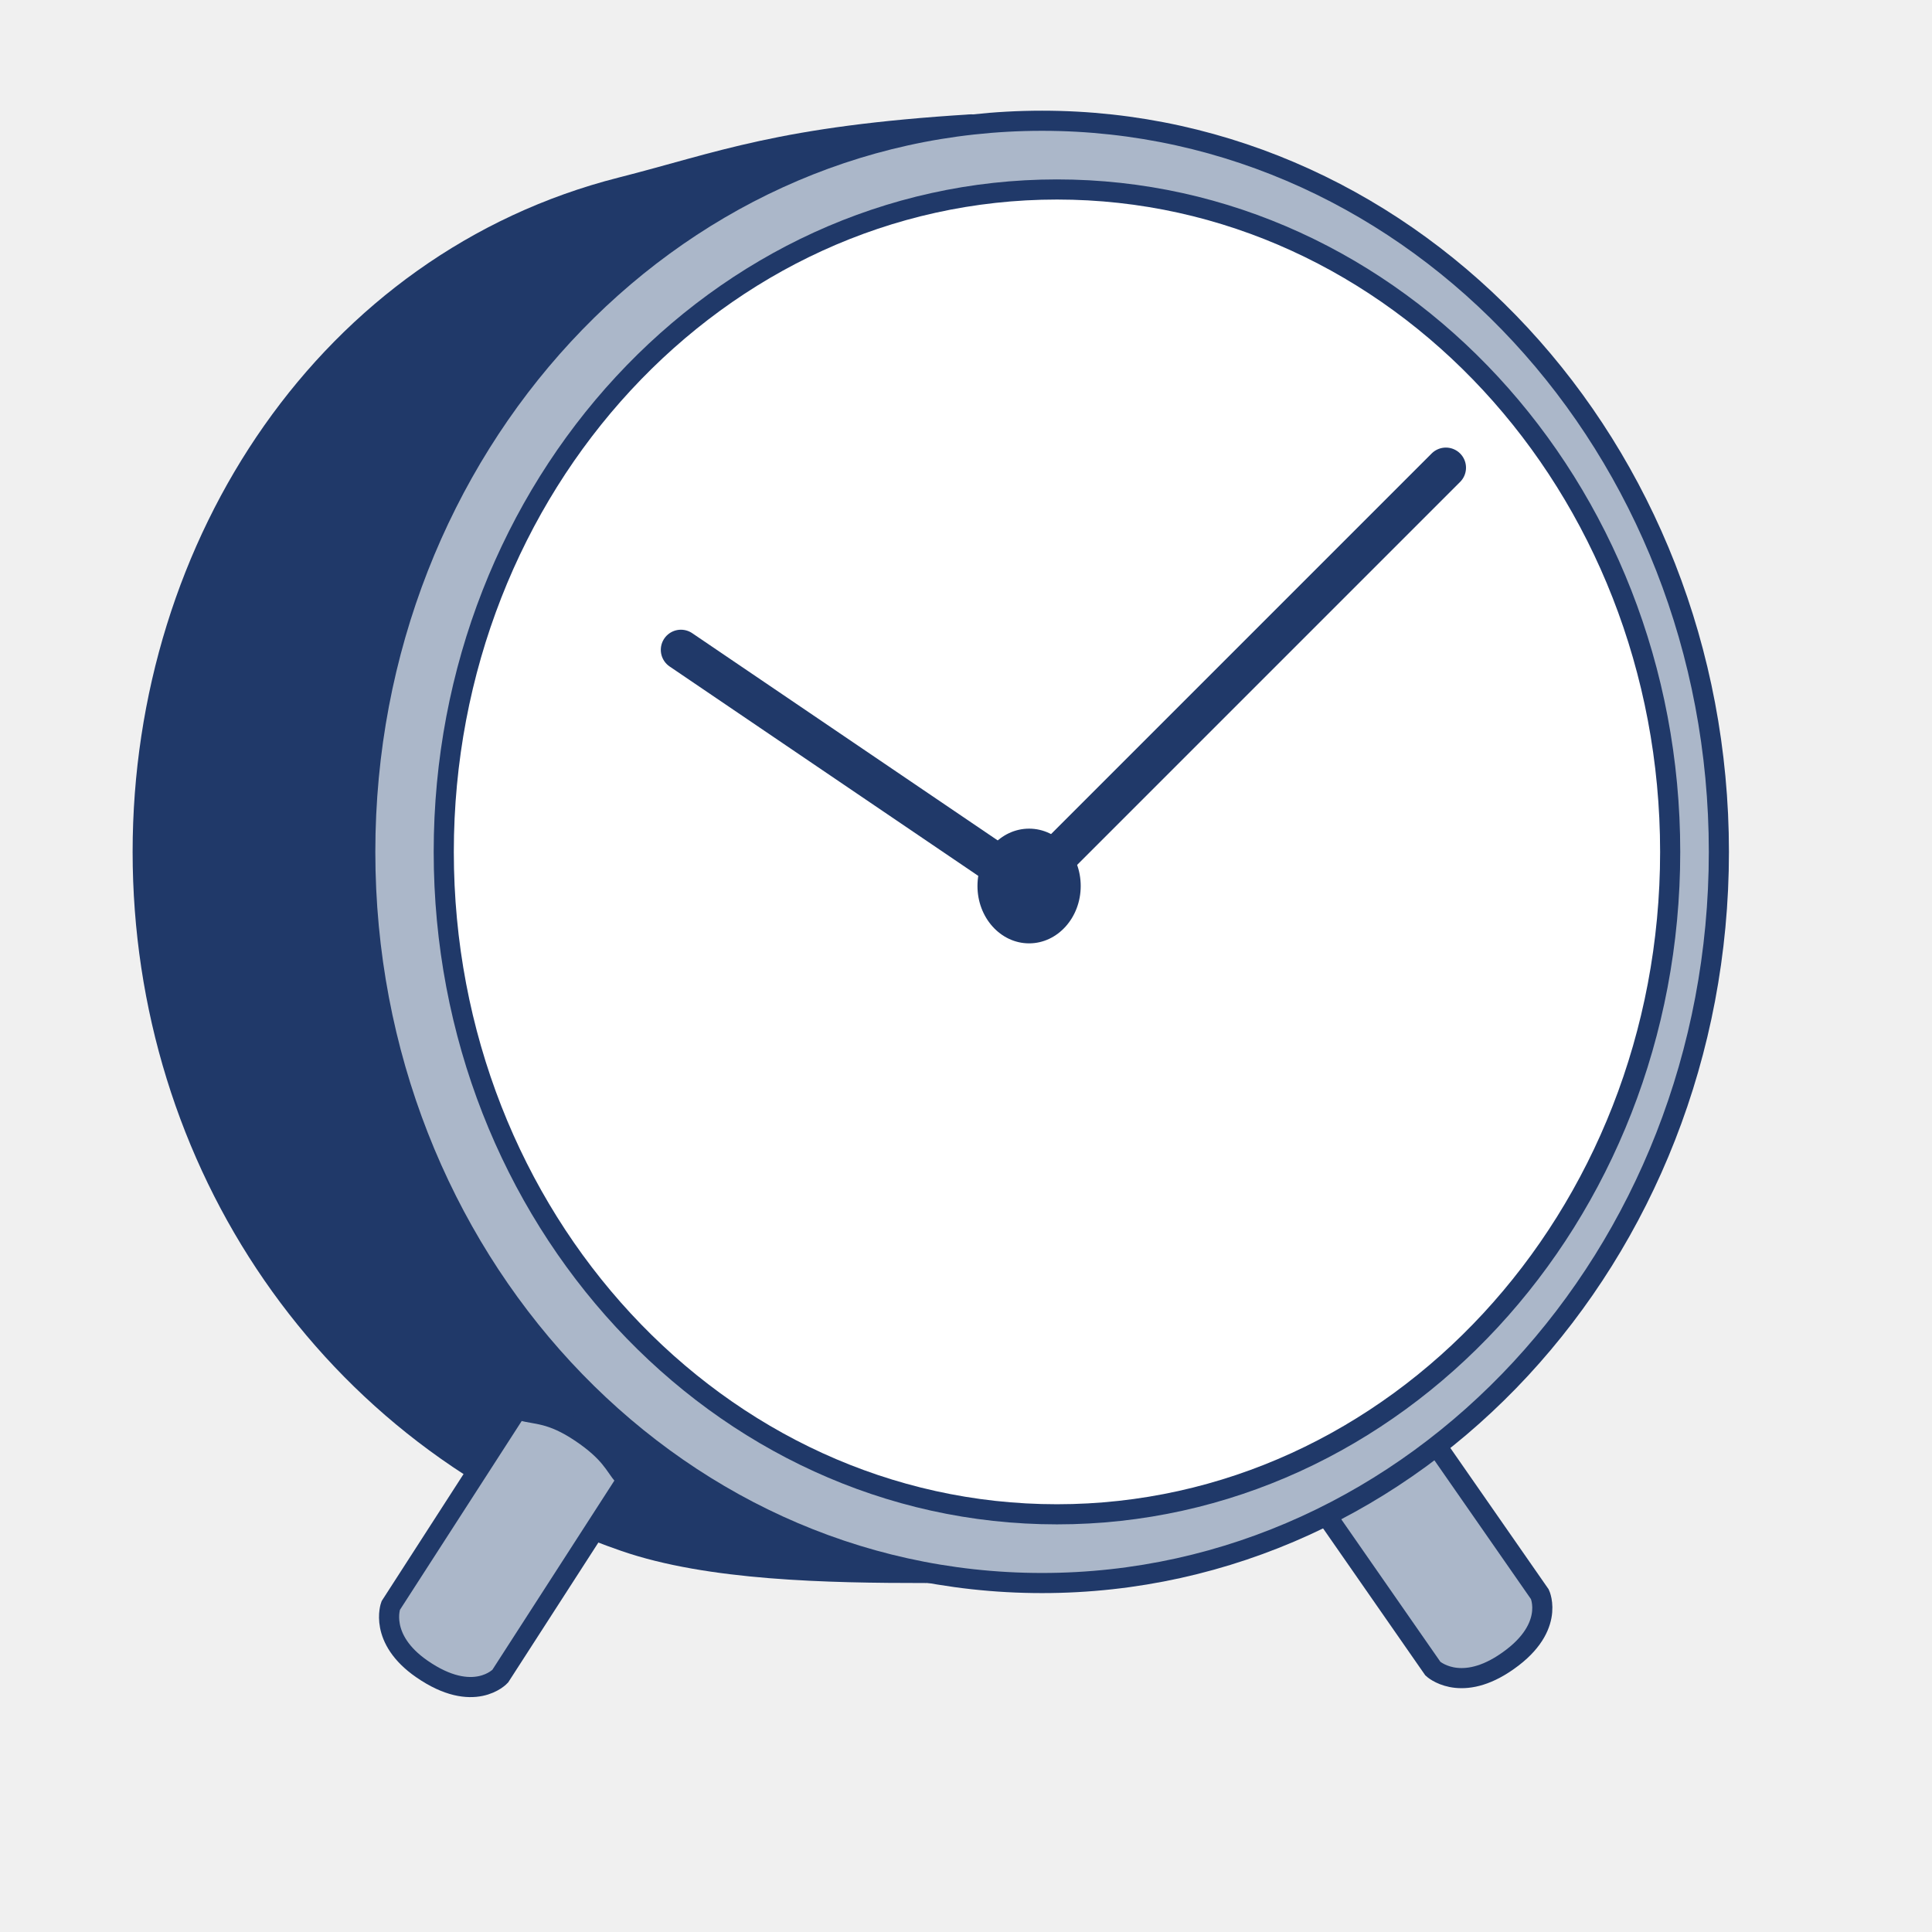
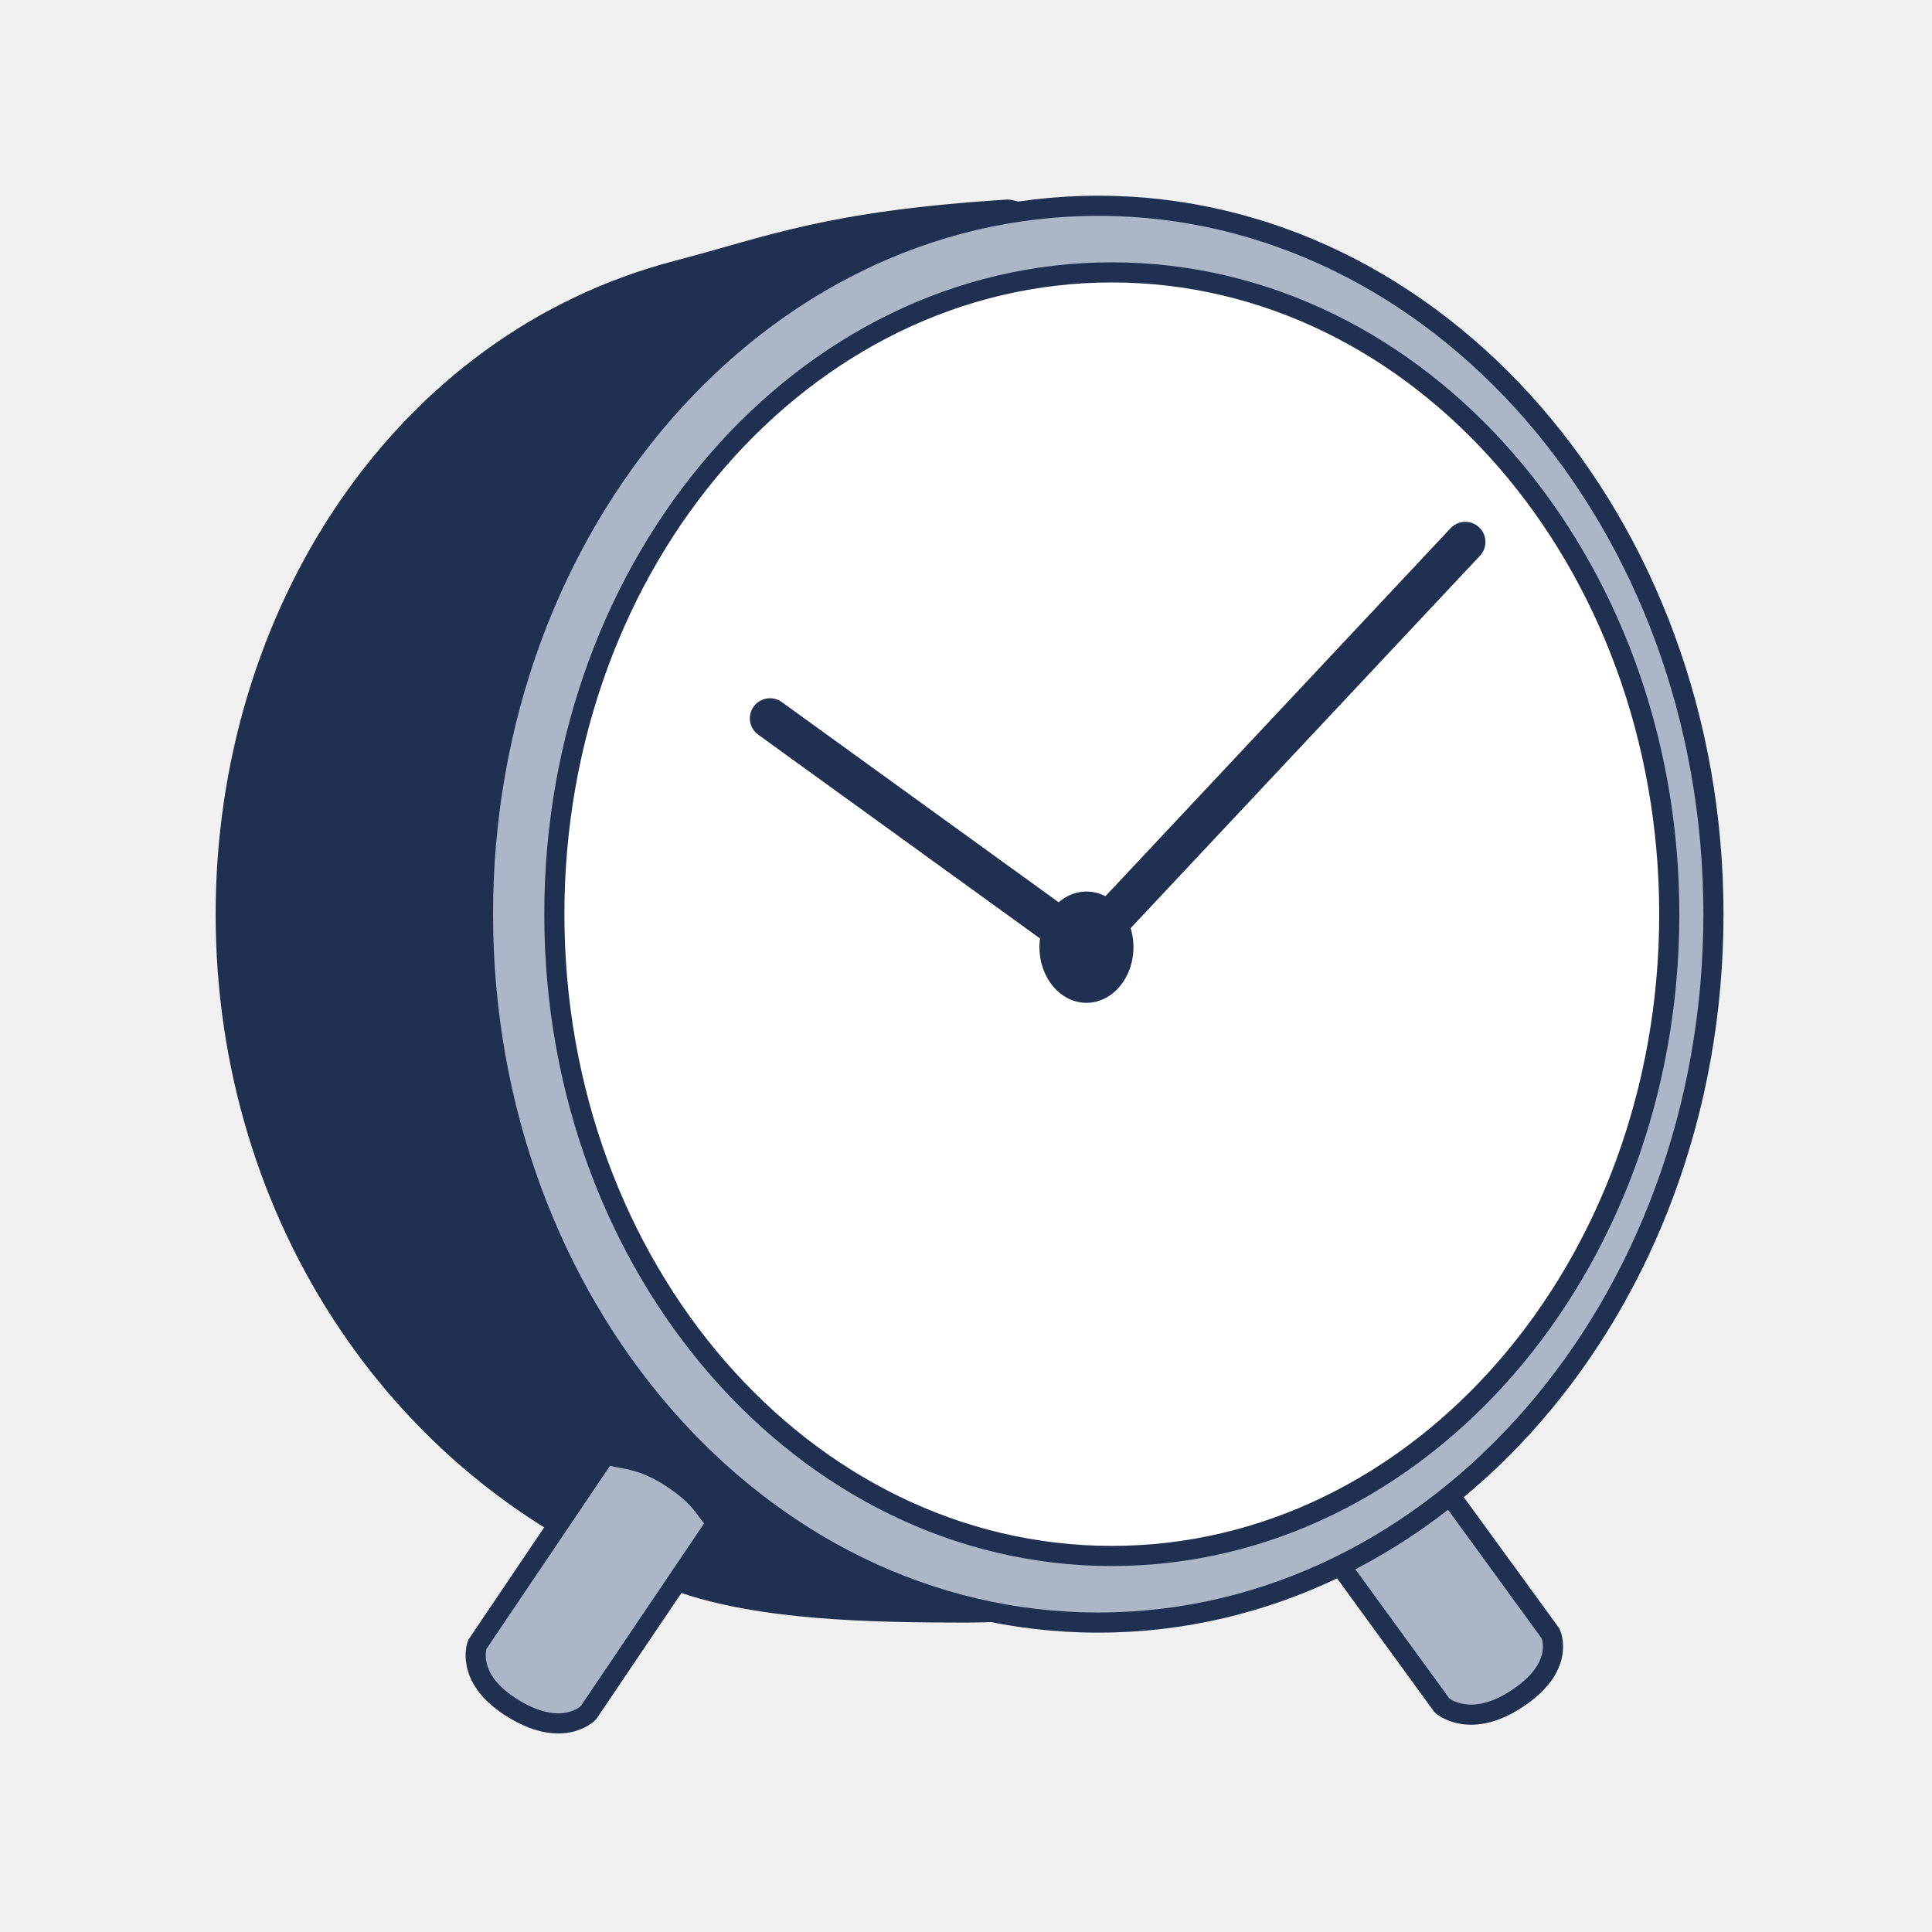
<svg xmlns="http://www.w3.org/2000/svg" id="Icons" viewBox="0 0 192 192">
  <defs>
    <style>
      .cls-1 {
-         fill: none;
-         stroke-linecap: round;
-         stroke-width: 4px;
+         fill: #fff;
      }

      .cls-1, .cls-2, .cls-3 {
-         stroke: #203969;
+         stroke: #1f3051;
        stroke-miterlimit: 10;
      }

-       .cls-2 {
-         fill: #fff;
-       }
- 
-       .cls-2, .cls-3 {
+       .cls-1, .cls-3 {
        stroke-width: 2px;
      }

      .cls-4 {
-         fill: #203969;
+         fill: #1f3051;
        stroke-width: 0px;
+       }
+ 
+       .cls-2 {
+         fill: none;
+         stroke-linecap: round;
+         stroke-width: 4px;
      }

      .cls-3 {
        fill: #abb7c9;
      }
    </style>
  </defs>
-   <path class="cls-3" d="m140.08,139.81c-.18-.26-.51-.37-.81-.27-1.26.42-2.61.29-5.58,2.28s-3.35,3.48-4.21,4.54c-.2.25-.21.59-.03.85l12.95,18.62s2.58,2.4,7.01-.47c5.27-3.42,3.62-6.92,3.62-6.92l-12.95-18.62Z" />
-   <path class="cls-4" d="m170.82,84.66c0,40.13-35.29,72.66-78.82,72.66-9.72,0-21.66-.22-30.25-3.19-29.9-10.32-48.57-38.3-48.57-69.47S31.98,25.15,61.46,17.65c9.89-2.51,15.84-5.11,35.05-6.29,4.18-.26,74.3,33.17,74.3,73.29Z" />
-   <ellipse class="cls-3" cx="103.56" cy="84.66" rx="67.26" ry="72.66" />
-   <ellipse class="cls-2" cx="105.04" cy="84.66" rx="60.94" ry="65.83" />
-   <path class="cls-3" d="m62.01,147.51c.17-.27.15-.61-.06-.85-.87-1.01-1.26-2.3-4.23-4.3s-4.5-1.77-5.8-2.16c-.3-.09-.63.03-.8.3l-12.29,19.06s-1.24,3.3,3.1,6.3c5.16,3.57,7.78.72,7.78.72l12.29-19.06Z" />
-   <line class="cls-1" x1="67.67" y1="64.58" x2="102.9" y2="88.48" />
-   <line class="cls-1" x1="143.69" y1="46.48" x2="103.56" y2="86.61" />
-   <ellipse class="cls-4" cx="102.27" cy="88.05" rx="5.13" ry="5.7" />
+   <g id="Icon-Timeline">
+     <path class="cls-3" d="M140.96,144.29c-.18-.25-.51-.36-.82-.26-1.28.41-2.65.28-5.66,2.2-2.86,1.83-3.4,3.38-4.27,4.39-.2.24-.21.58-.03.83l13.13,18.04s2.61,2.33,7.11-.46c5.34-3.31,3.67-6.7,3.67-6.7l-13.13-18.04Z" />
+     <path class="cls-4" d="M170.29,90.85c0,38.88-33.32,70.4-74.43,70.4-9.18,0-20.45-.21-28.57-3.09-28.24-10-45.86-37.11-45.86-67.31s17.75-57.66,45.59-64.92c9.34-2.44,14.96-4.95,33.1-6.1,3.95-.25,70.17,32.14,70.17,71.02Z" />
+     <ellipse class="cls-3" cx="109.14" cy="90.85" rx="61.14" ry="70.4" />
+     <ellipse class="cls-1" cx="110.49" cy="90.85" rx="55.4" ry="63.78" />
+     <path class="cls-3" d="M70.94,151.74c.17-.26.15-.59-.06-.82-.88-.98-1.28-2.23-4.29-4.16-2.86-1.84-4.56-1.72-5.88-2.1-.31-.09-.64.03-.81.29l-12.46,18.47s-1.26,3.19,3.15,6.11c5.24,3.46,7.88.69,7.88.69l12.47-18.47Z" />
+     <line class="cls-2" x1="76.52" y1="71.39" x2="108.55" y2="94.55" />
+     <line class="cls-2" x1="145.62" y1="53.86" x2="109.15" y2="92.74" />
+     <ellipse class="cls-4" cx="107.97" cy="94.13" rx="4.67" ry="5.53" />
+   </g>
</svg>
